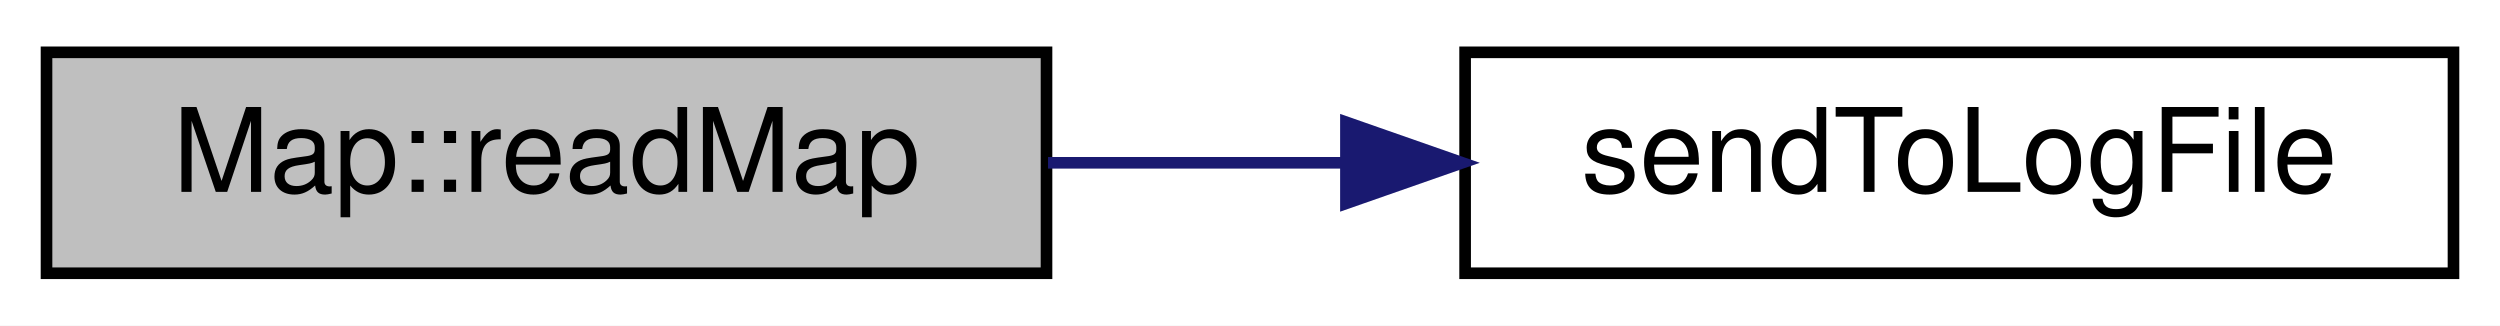
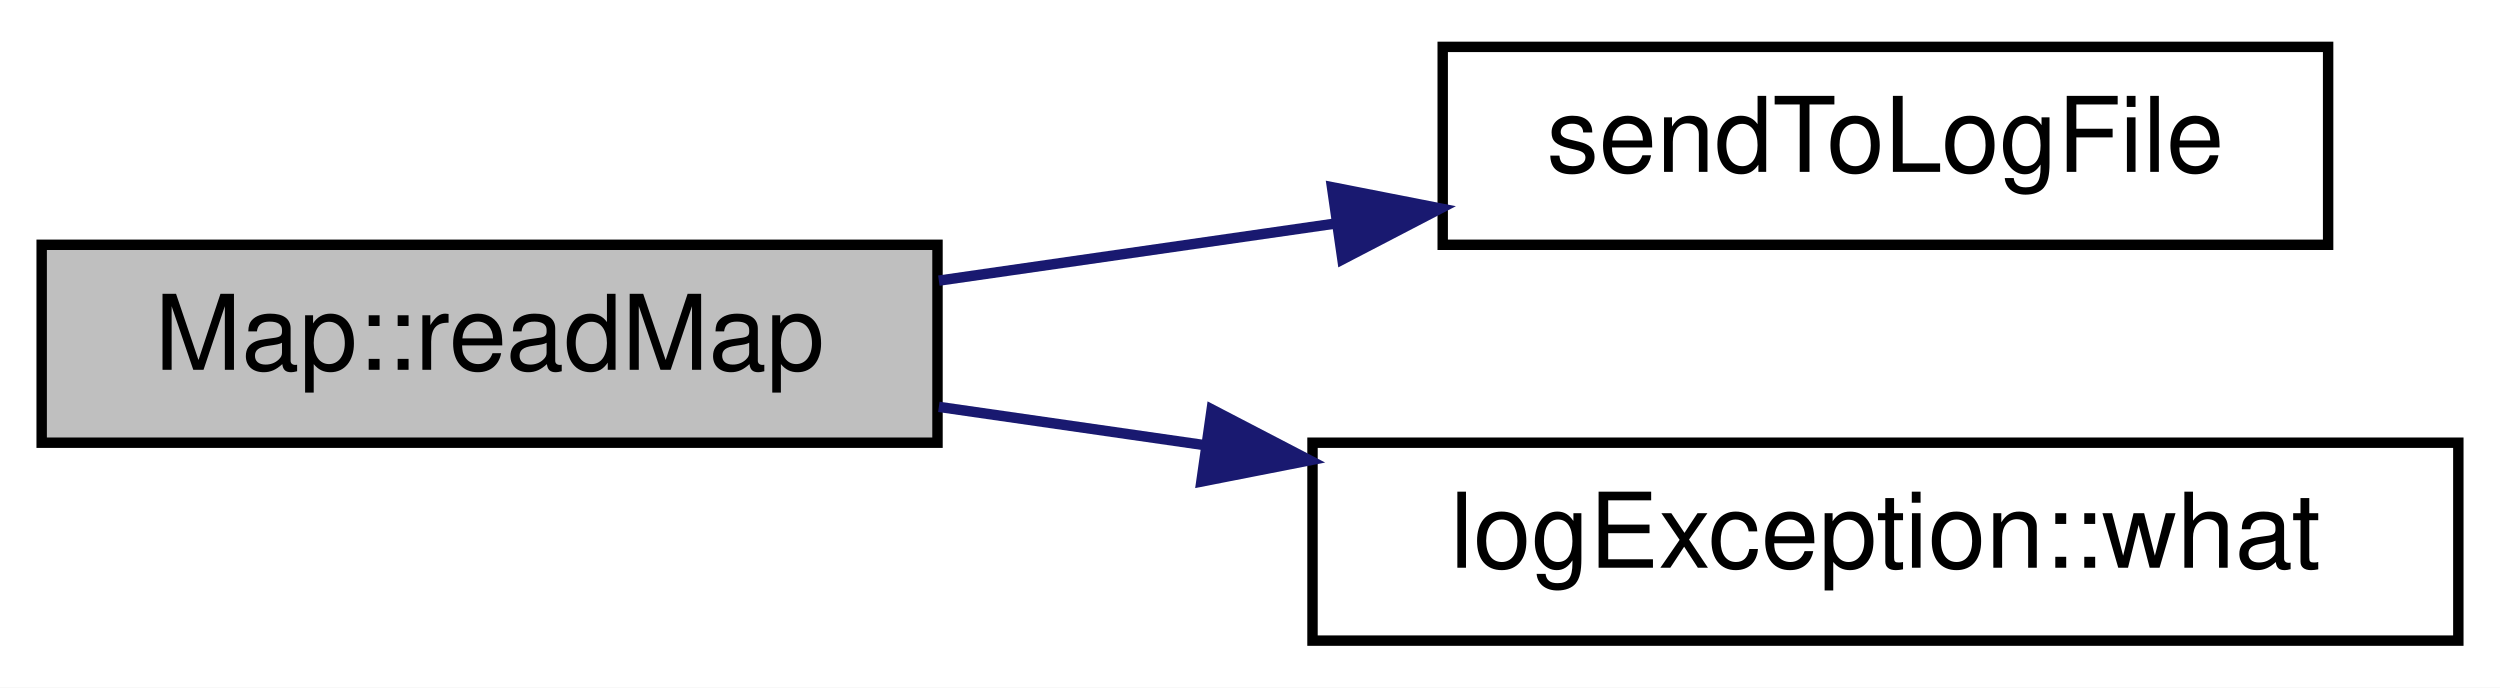
- <svg xmlns="http://www.w3.org/2000/svg" xmlns:xlink="http://www.w3.org/1999/xlink" width="215pt" height="28pt" viewBox="0.00 0.00 215.00 28.00">
-   <g id="graph0" class="graph" transform="scale(1 1) rotate(0) translate(4 24)">
-     <polygon fill="white" stroke="transparent" points="-4,4 -4,-24 211,-24 211,4 -4,4" />
+ <svg xmlns="http://www.w3.org/2000/svg" xmlns:xlink="http://www.w3.org/1999/xlink" width="240pt" height="66pt" viewBox="0.00 0.00 240.00 66.00">
+   <g id="graph0" class="graph" transform="scale(1 1) rotate(0) translate(4 62)">
+     <polygon fill="white" stroke="transparent" points="-4,4 -4,-62 236,-62 236,4 -4,4" />
    <g id="node1" class="node">
      <g id="a_node1">
        <a xlink:title=" ">
-           <polygon fill="#bfbfbf" stroke="black" points="0,-0.5 0,-19.5 86,-19.5 86,-0.5 0,-0.5" />
-           <text text-anchor="middle" x="43" y="-7.5" font-family="Helvetica,sans-Serif" font-size="10.00">Map::readMap</text>
+           <polygon fill="#bfbfbf" stroke="black" points="0,-19.5 0,-38.5 86,-38.5 86,-19.5 0,-19.5" />
+           <text text-anchor="middle" x="43" y="-26.5" font-family="Helvetica,sans-Serif" font-size="10.00">Map::readMap</text>
        </a>
      </g>
    </g>
    <g id="node2" class="node">
      <g id="a_node2">
        <a xlink:href="logFile_8cpp.html#a7044c91cfa1a776cbf7b08b4af30888d" target="_top" xlink:title=" ">
-           <polygon fill="white" stroke="black" points="122,-0.5 122,-19.5 207,-19.5 207,-0.5 122,-0.5" />
-           <text text-anchor="middle" x="164.5" y="-7.5" font-family="Helvetica,sans-Serif" font-size="10.00">sendToLogFile</text>
+           <polygon fill="white" stroke="black" points="134.5,-38.5 134.5,-57.5 219.5,-57.5 219.5,-38.5 134.5,-38.5" />
+           <text text-anchor="middle" x="177" y="-45.5" font-family="Helvetica,sans-Serif" font-size="10.00">sendToLogFile</text>
        </a>
      </g>
    </g>
    <g id="edge1" class="edge">
-       <path fill="none" stroke="midnightblue" d="M86.13,-10C94.35,-10 103.05,-10 111.54,-10" />
-       <polygon fill="midnightblue" stroke="midnightblue" points="111.75,-13.5 121.75,-10 111.75,-6.5 111.75,-13.5" />
+       <path fill="none" stroke="midnightblue" d="M86.13,-35.06C98.27,-36.81 111.67,-38.74 124.32,-40.56" />
+       <polygon fill="midnightblue" stroke="midnightblue" points="123.87,-44.03 134.27,-41.99 124.87,-37.1 123.87,-44.03" />
+     </g>
+     <g id="node3" class="node">
+       <g id="a_node3">
+         <a xlink:href="classlogException.html#aee5cf9c19e99ce539b58973237cf12ec" target="_top" xlink:title=" ">
+           <polygon fill="white" stroke="black" points="122,-0.5 122,-19.5 232,-19.5 232,-0.5 122,-0.5" />
+           <text text-anchor="middle" x="177" y="-7.5" font-family="Helvetica,sans-Serif" font-size="10.00">logException::what</text>
+         </a>
+       </g>
+     </g>
+     <g id="edge2" class="edge">
+       <path fill="none" stroke="midnightblue" d="M86.13,-22.94C94.26,-21.77 102.96,-20.51 111.61,-19.27" />
+       <polygon fill="midnightblue" stroke="midnightblue" points="112.32,-22.7 121.72,-17.81 111.33,-15.77 112.32,-22.7" />
    </g>
  </g>
</svg>
